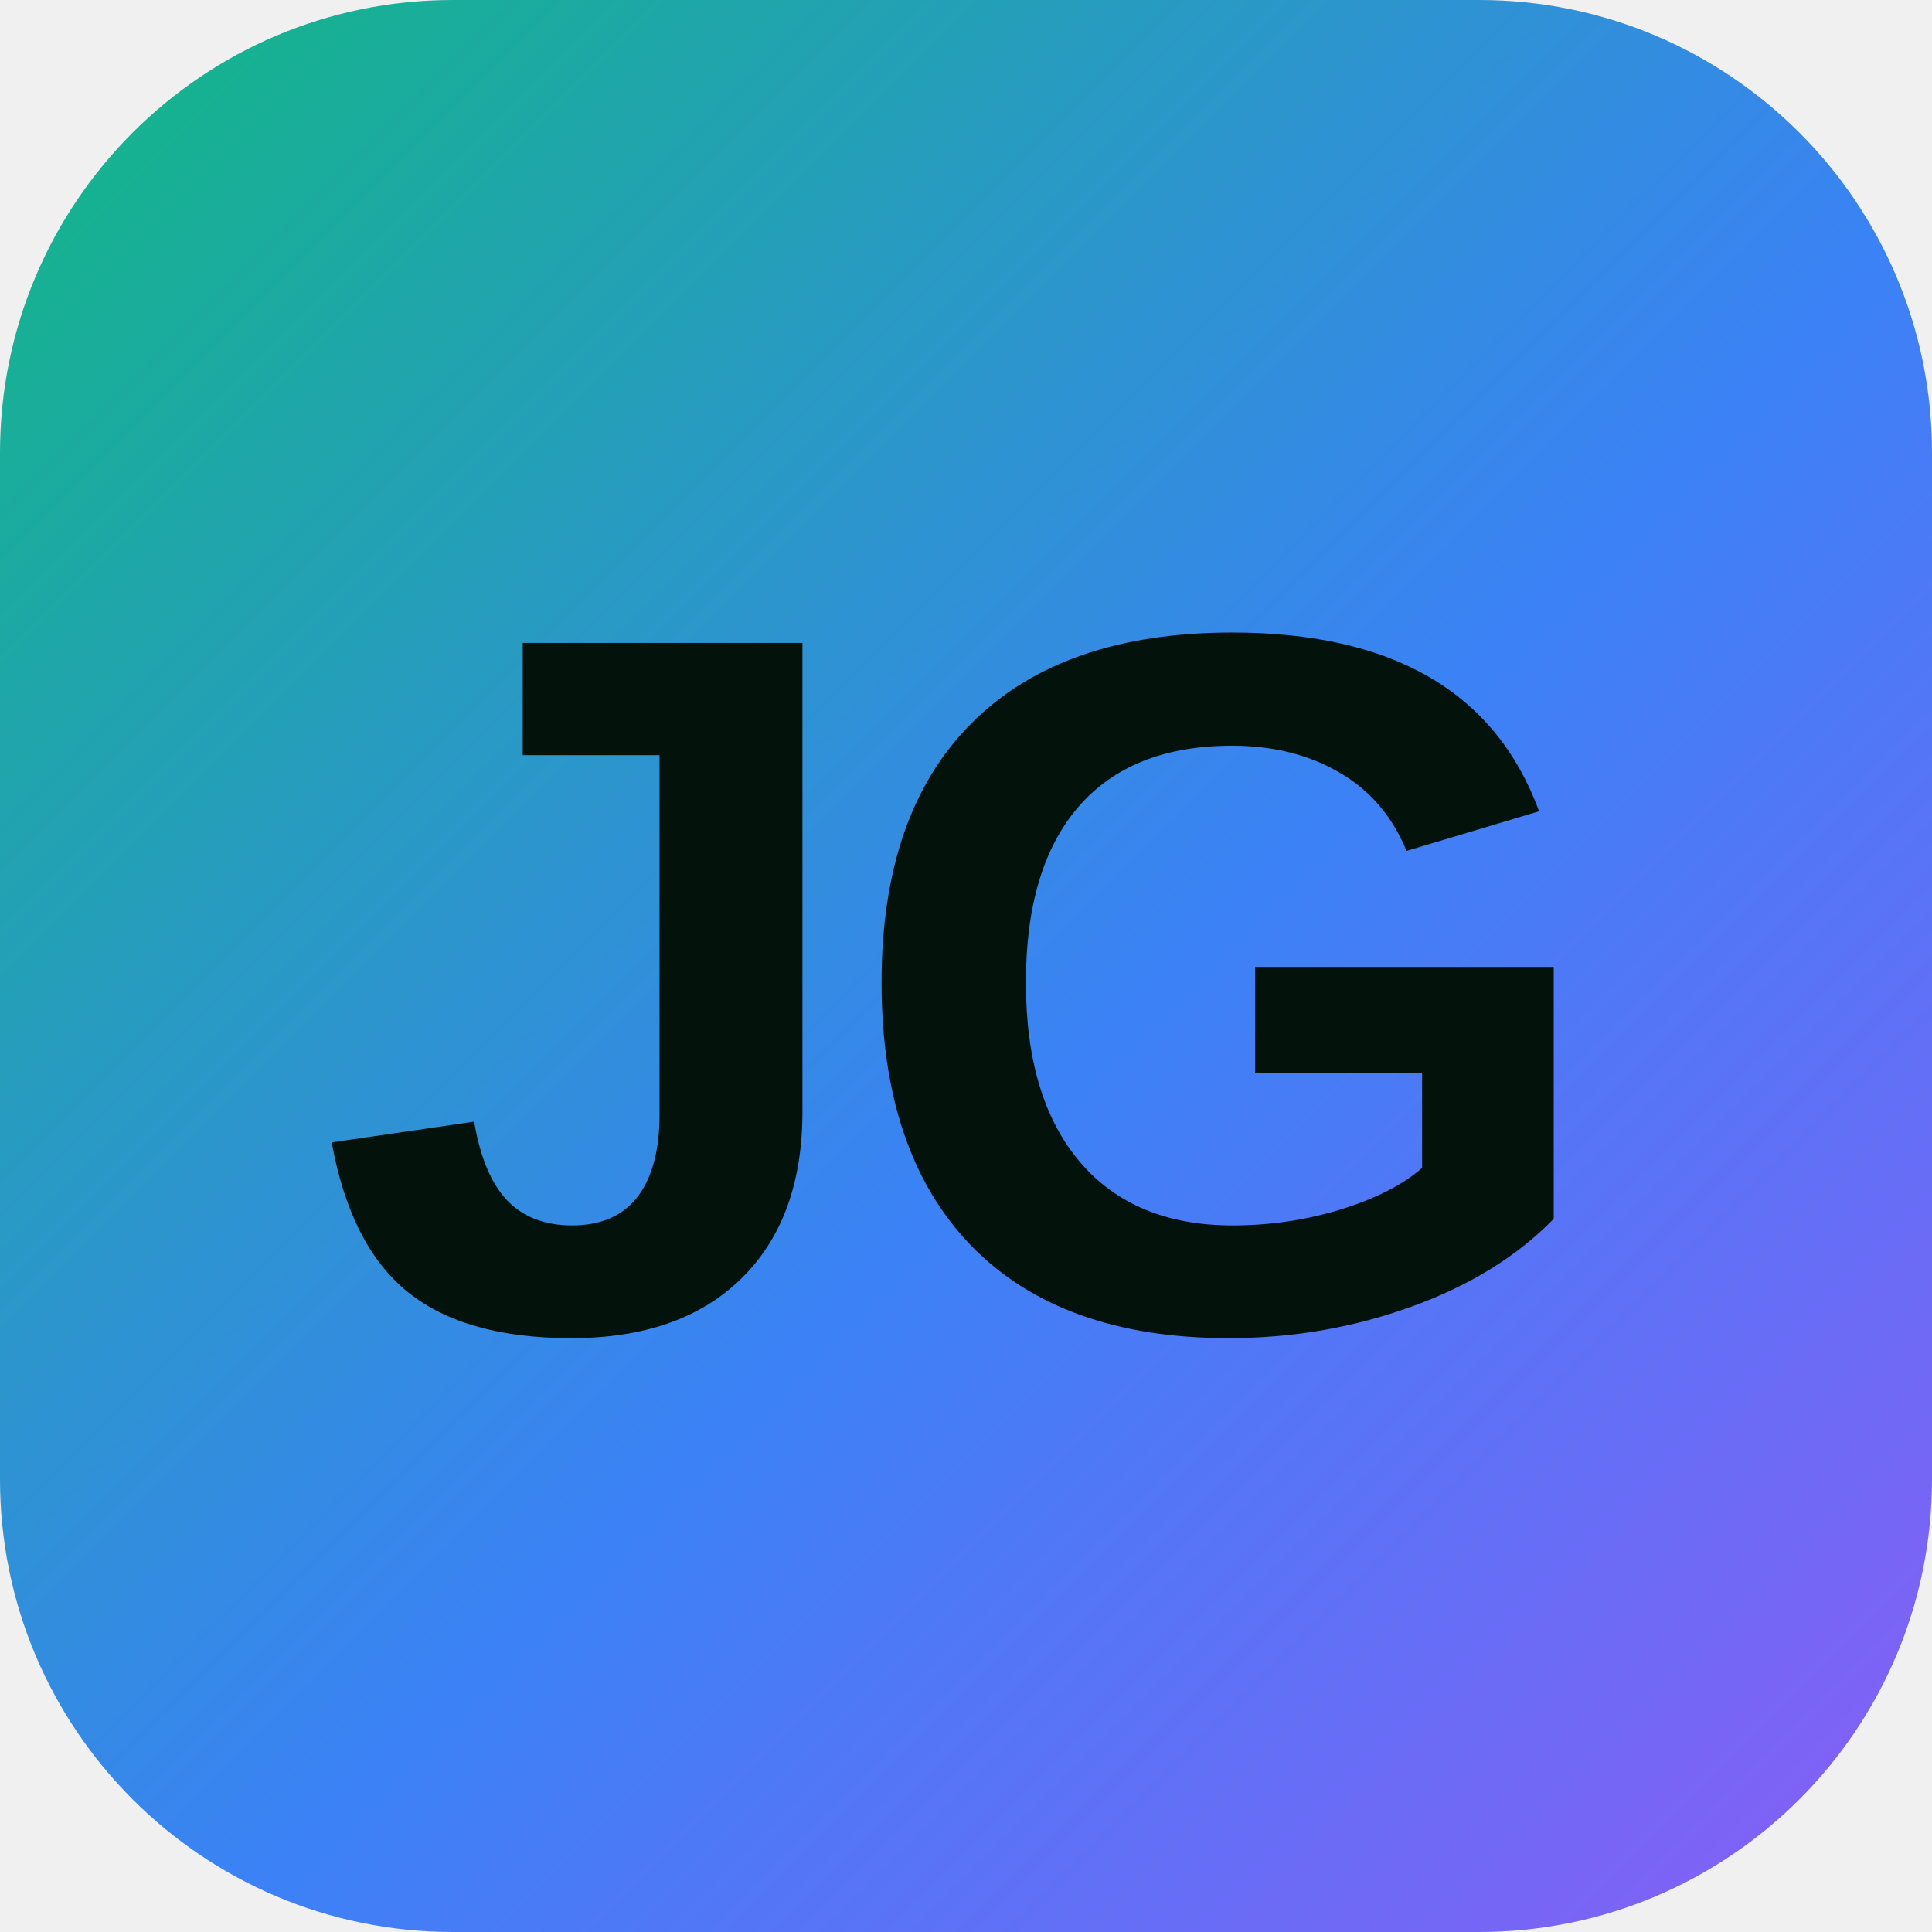
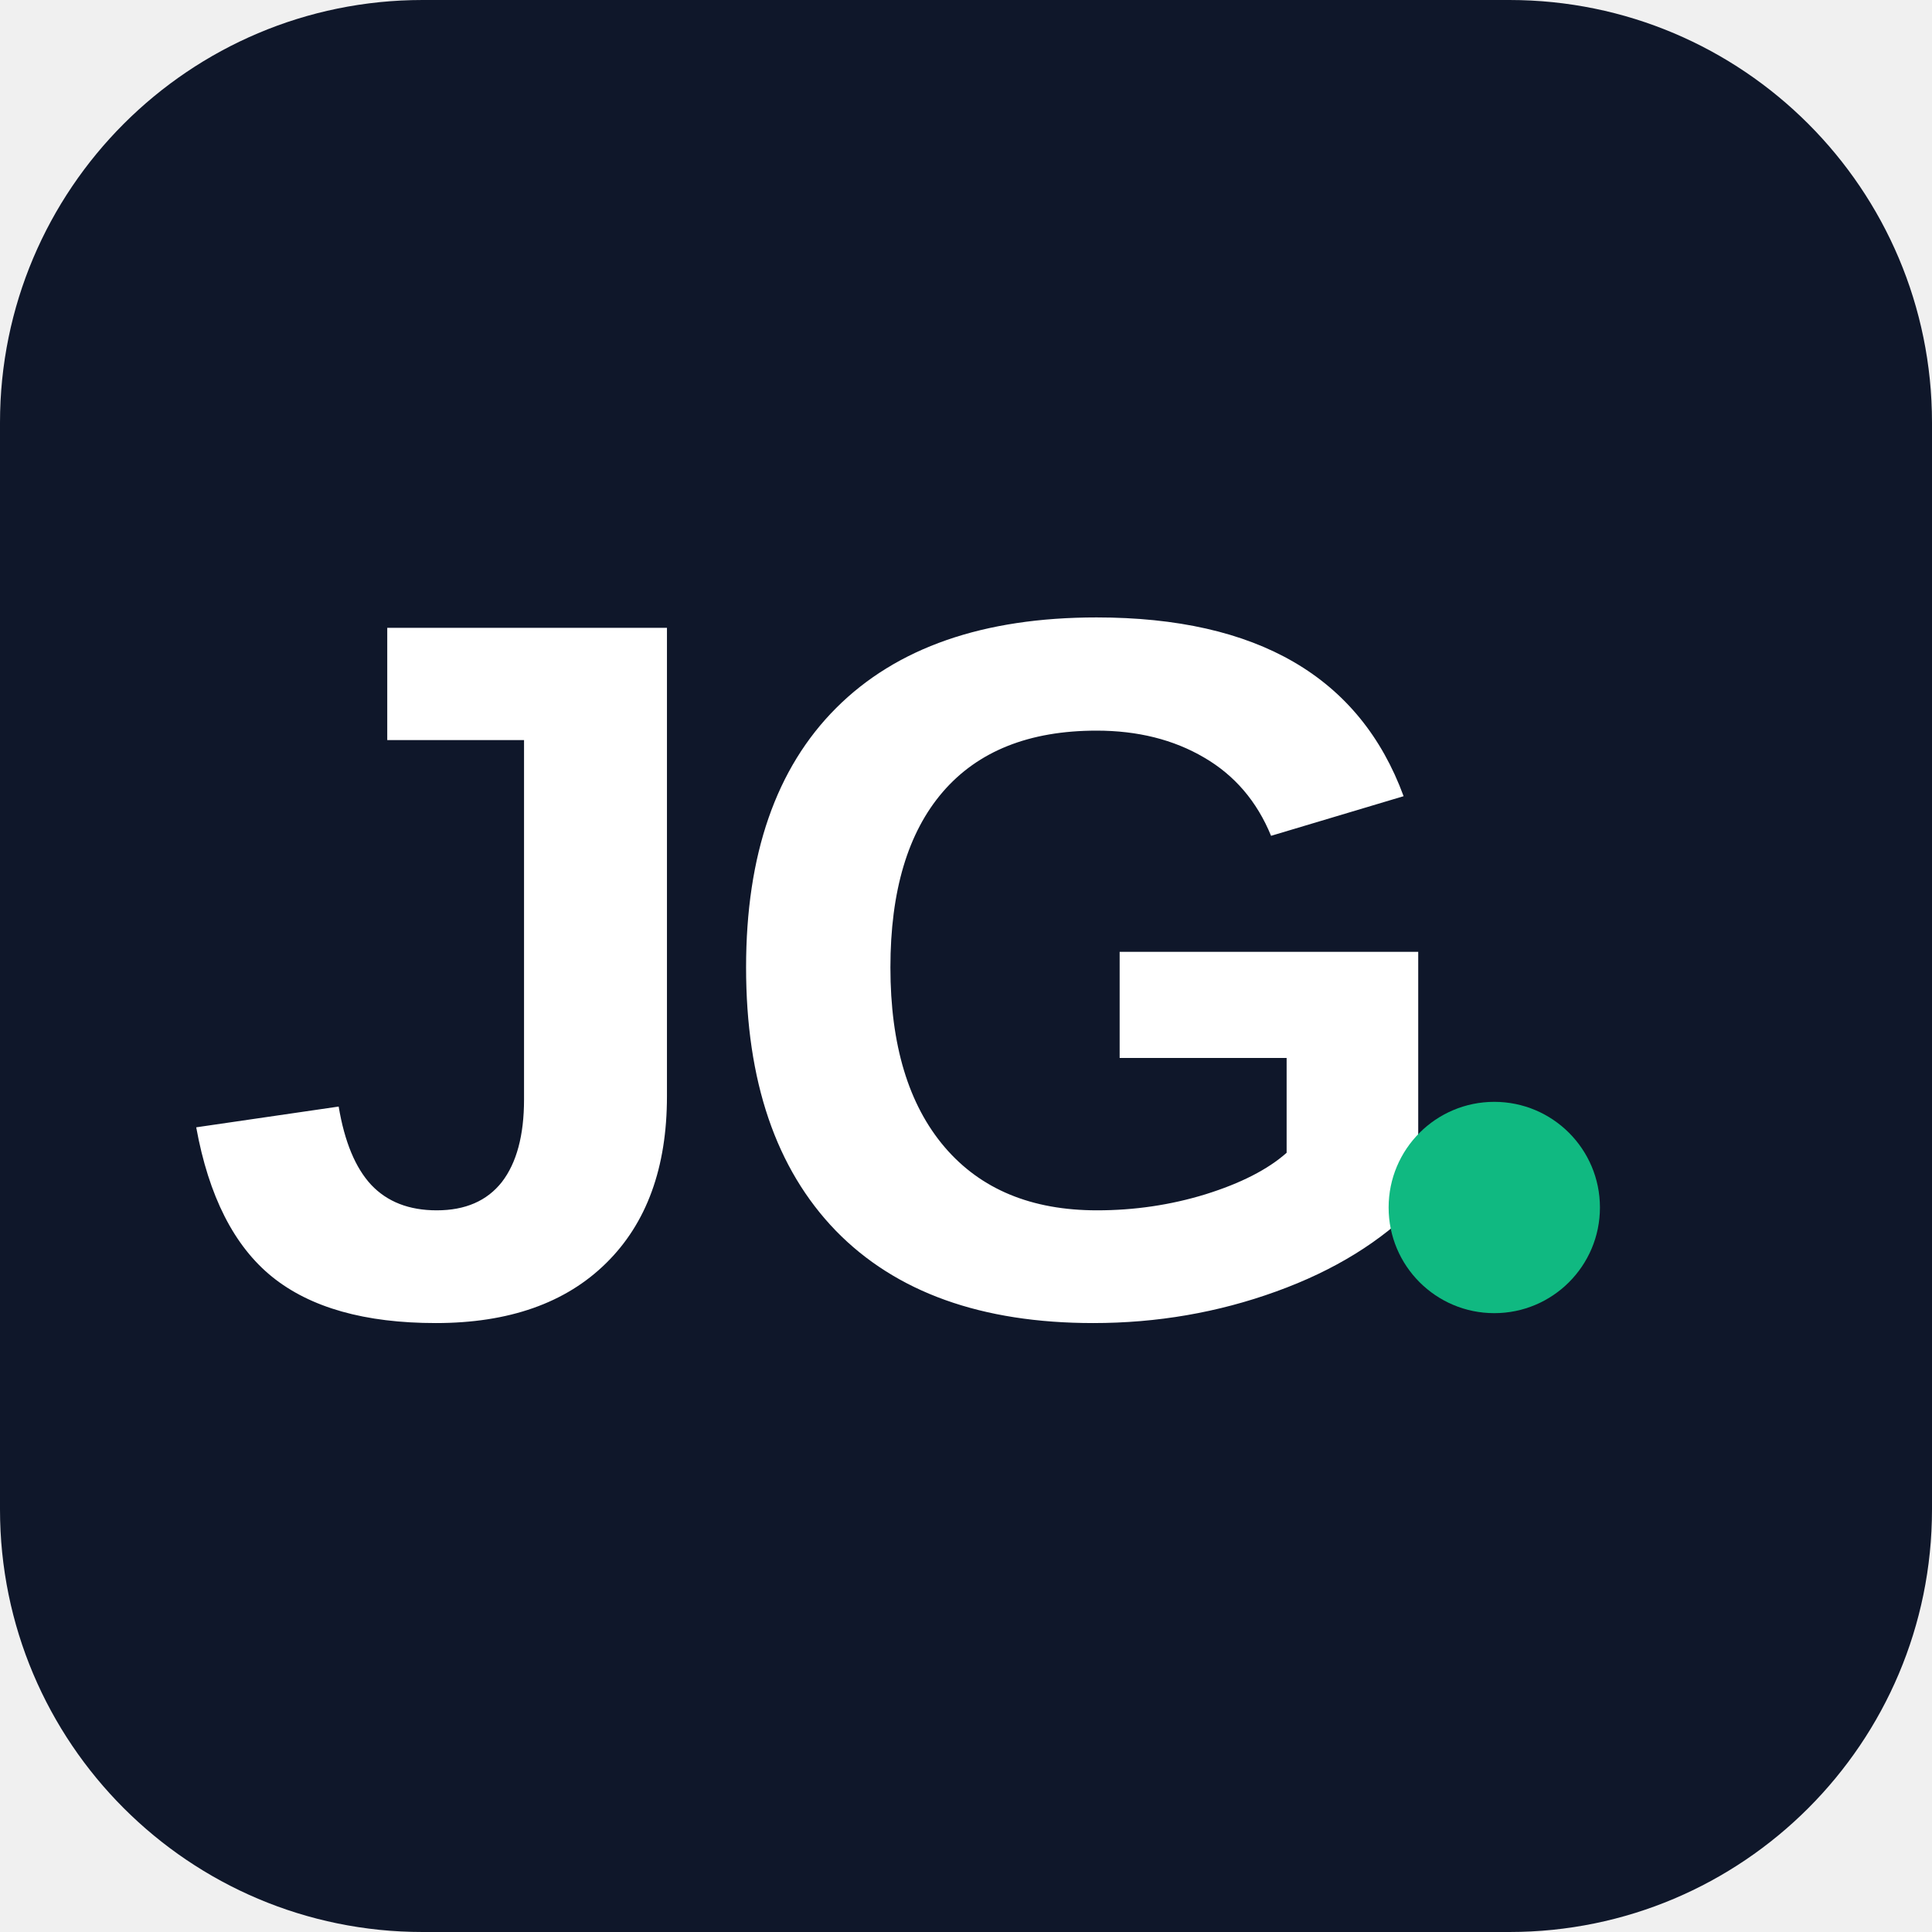
- <svg xmlns="http://www.w3.org/2000/svg" viewBox="0 0 64 64" width="64" height="64">
-   <defs>
-     <linearGradient id="g" x1="0" y1="0" x2="1" y2="1">
-       <stop offset="0" stop-color="#10B981" />
-       <stop offset="0.55" stop-color="#3B82F6" />
-       <stop offset="1" stop-color="#8B5CF6" />
-     </linearGradient>
-   </defs>
-   <rect width="64" height="64" rx="15" fill="url(#g)" />
-   <text x="32" y="44" font-family="'Segoe UI', Arial, sans-serif" font-size="33" font-weight="800" letter-spacing="-1" text-anchor="middle" fill="#04120C">JG</text>
+ <svg xmlns="http://www.w3.org/2000/svg" viewBox="0 0 64 64" width="64" height="64" role="img" aria-label="Jorge Gonzalez - Web Development &amp; Automations">
+   <rect width="64" height="64" rx="14" fill="#0F172A" />
+   <text x="6" y="43.5" font-family="'Plus Jakarta Sans','Segoe UI',system-ui,Arial,sans-serif" font-size="33" font-weight="800" letter-spacing="-1" text-anchor="start" fill="#FFFFFF">JG</text>
+   <circle cx="49.5" cy="40" r="3.5" fill="#10B981" />
</svg>
